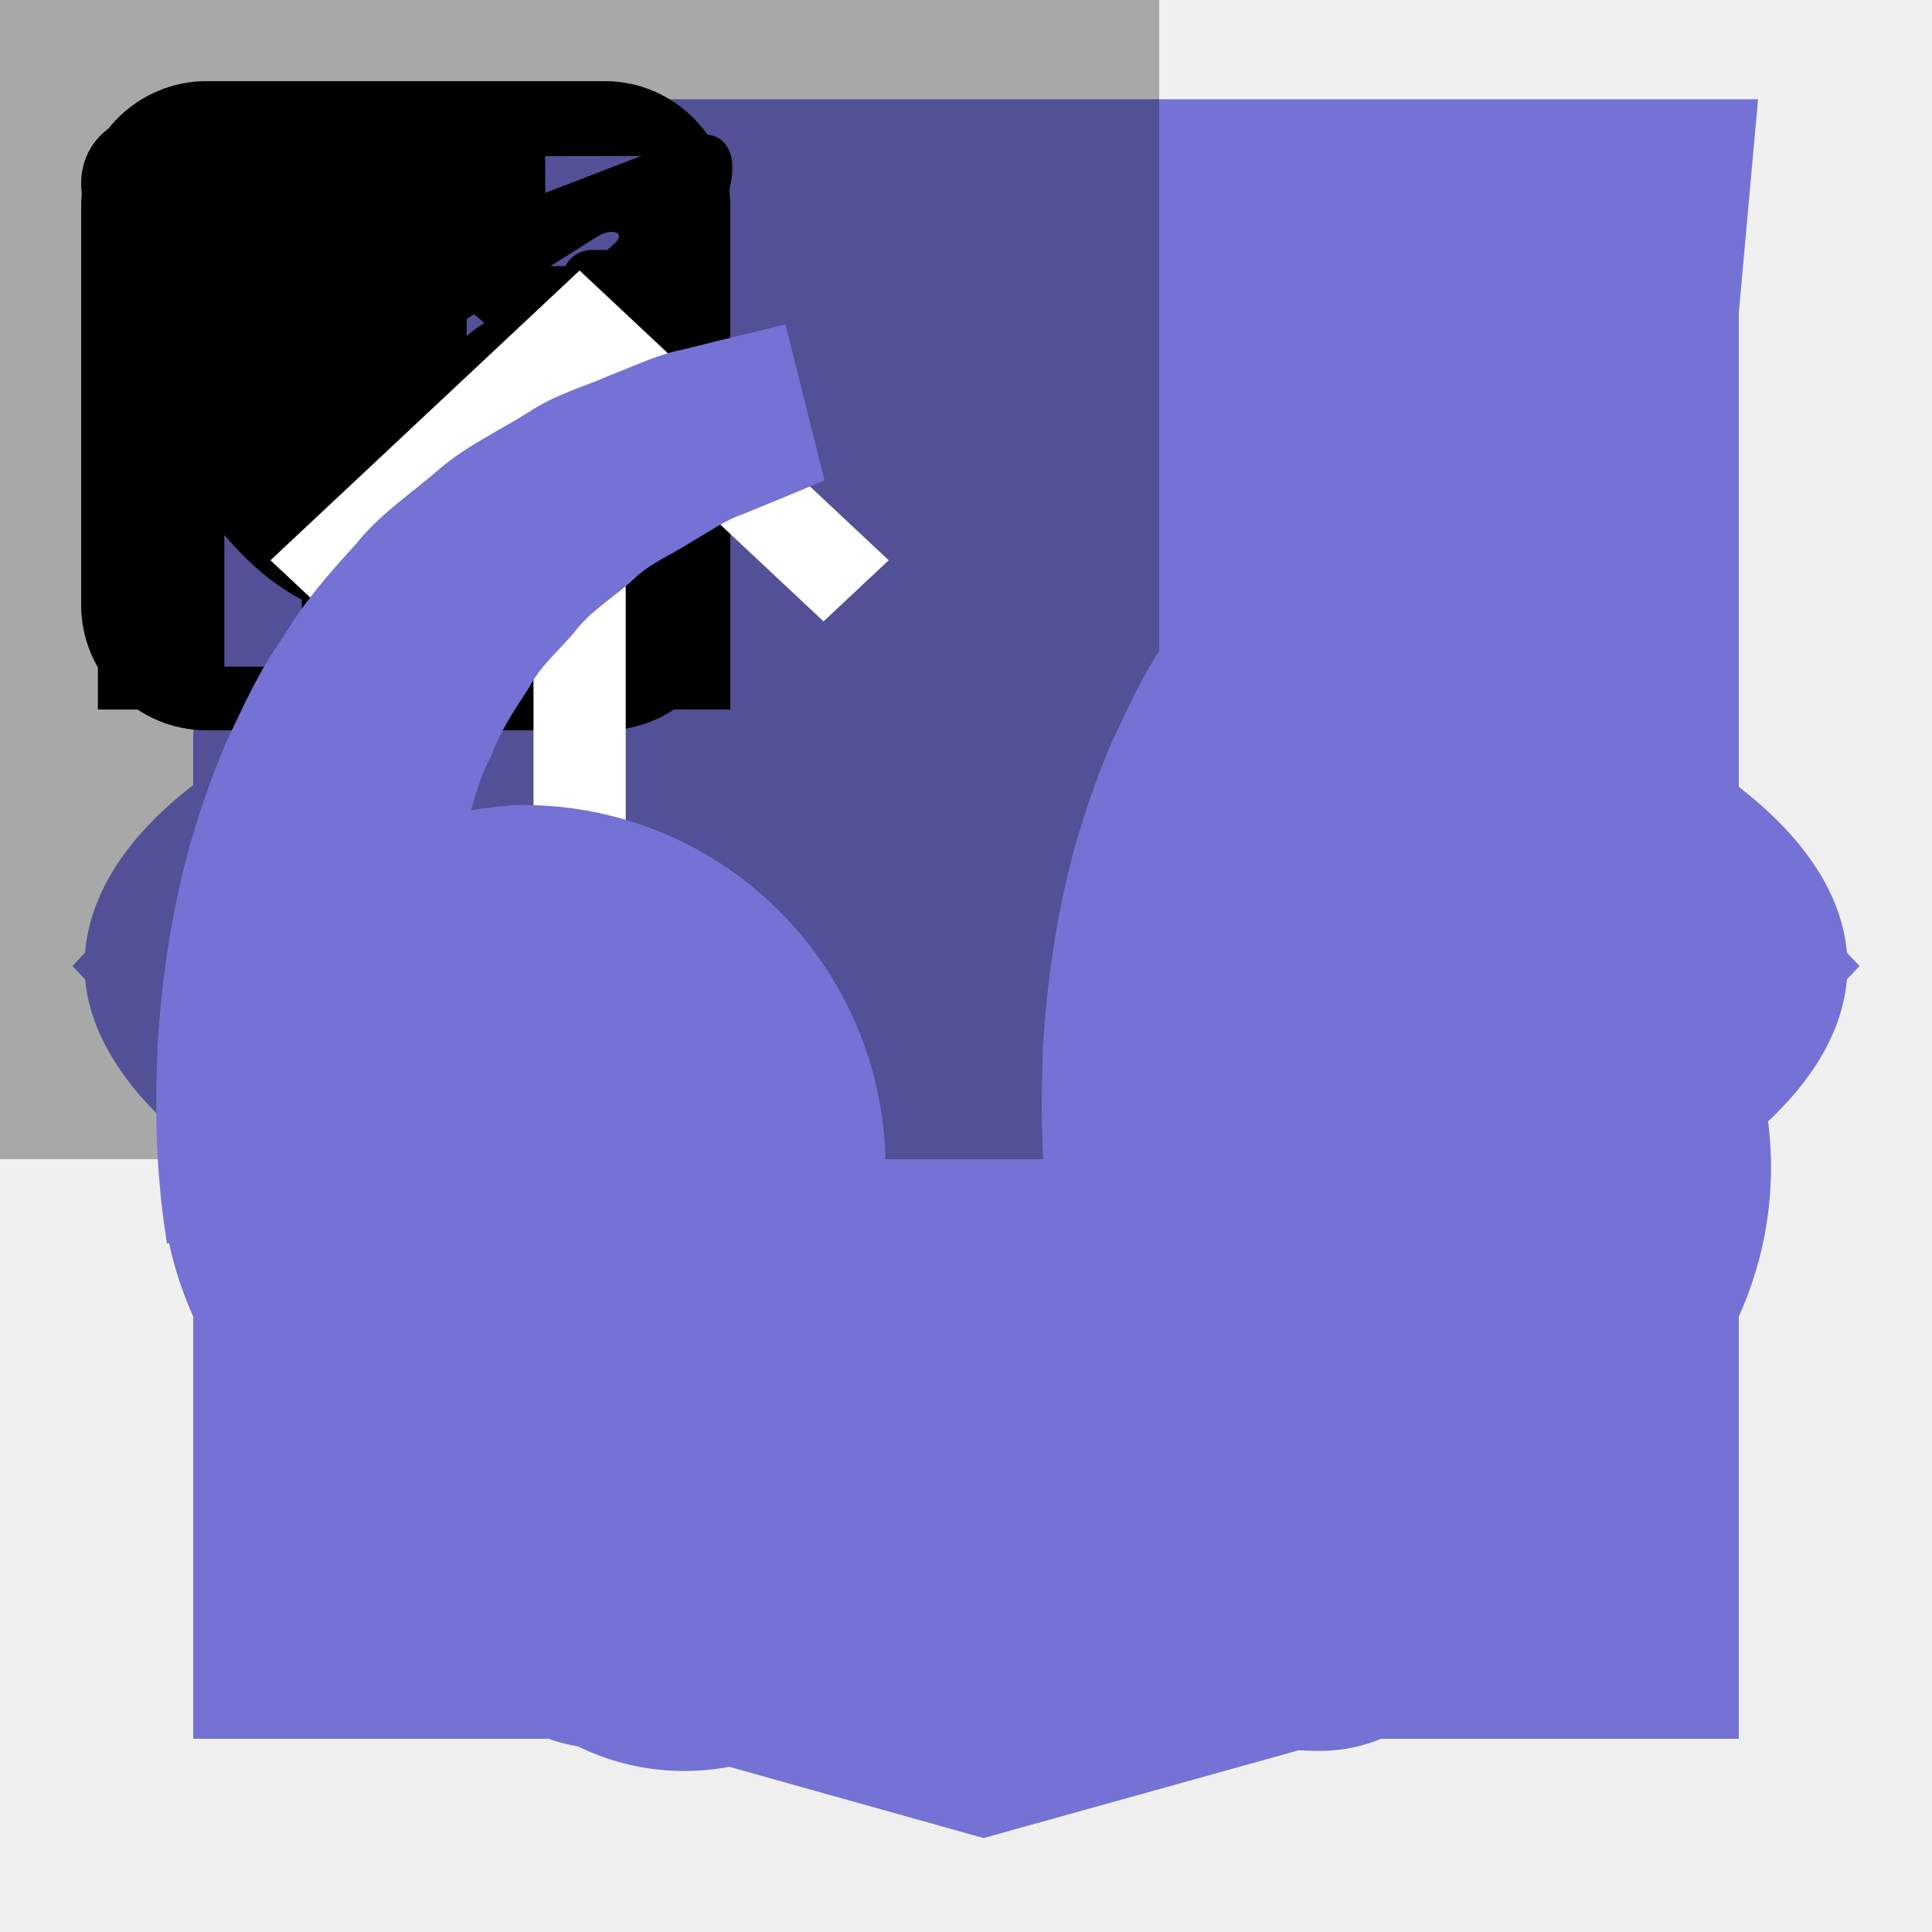
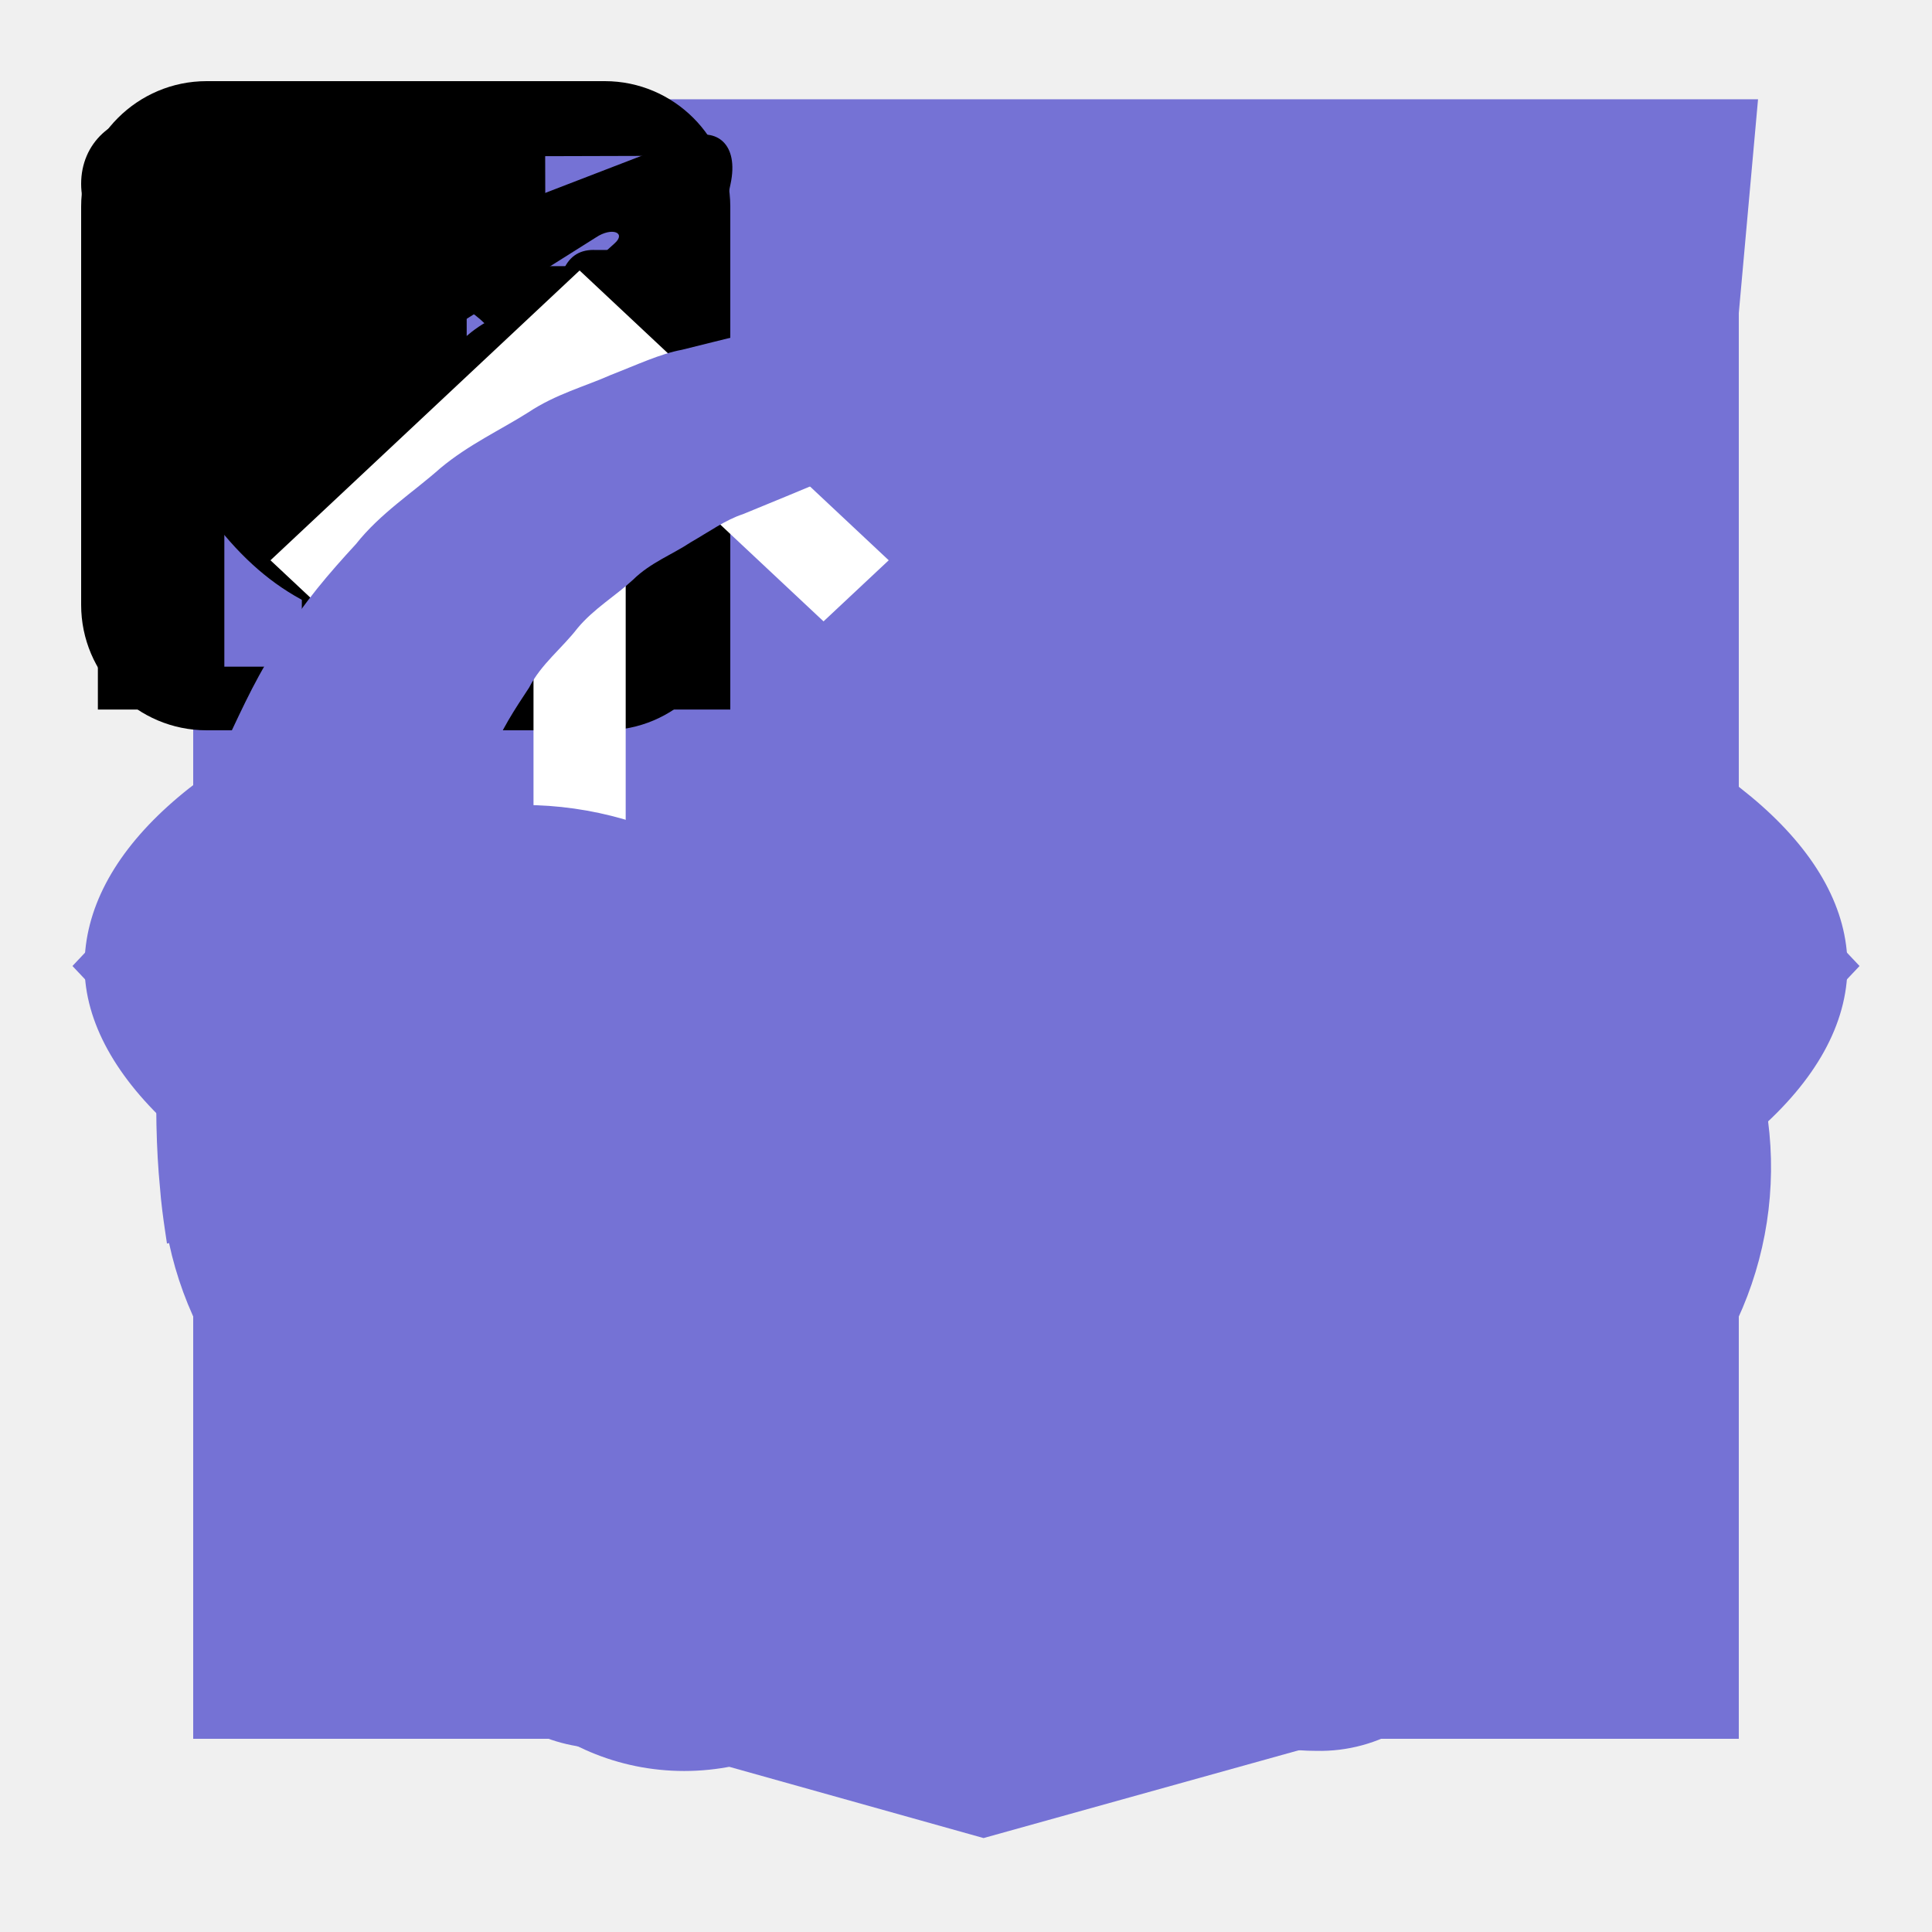
<svg xmlns="http://www.w3.org/2000/svg" width="50" height="50" viewBox="0 0 50 50" fill="none">
  <g id="code">
    <path fill-rule="evenodd" clip-rule="evenodd" d="M18.312 42.065L27.262 6.688L31.438 7.872L22.488 43.312L18.312 42.065Z" fill="#7572D5" />
    <path fill-rule="evenodd" clip-rule="evenodd" d="M13.502 12.688L16.562 15.928L7.995 25L16.562 34.072L13.502 37.312L1.875 25L13.502 12.688Z" fill="#7572D5" />
    <path fill-rule="evenodd" clip-rule="evenodd" d="M36.498 12.688L33.438 15.928L42.005 25L33.438 34.072L36.498 37.312L48.125 25L36.498 12.688Z" fill="#7572D5" />
  </g>
  <g id="css">
    <path d="M38.051 10.844L12.946 10.838L13.351 15.755L32.638 15.758L32.152 20.85H19.503L19.961 25.674H31.736L31.039 32.281L25.497 33.789L19.866 32.27L19.508 28.313H14.536L15.088 35.541L25.497 38.734L35.731 35.865L38.049 10.845L38.051 10.844ZM5.498 2.569H45.498L41.86 43L25.454 47.569L9.14 42.997L5.498 2.569Z" fill="#7572D5" />
  </g>
  <g id="react">
    <g clip-path="url(#clip0_20_1854)">
      <path d="M47.812 25C47.812 22.083 44.688 19.375 39.479 17.5L38.542 17.188V16.771C39.688 11.042 38.854 6.771 36.25 5.208C33.646 3.646 29.792 5.104 25.625 8.75L25 9.375L24.792 9.167H24.583C20.312 5.208 16.146 3.854 13.542 5.312C10.938 6.771 10.208 10.833 11.25 16.146C11.36 16.484 11.43 16.833 11.458 17.188L10.312 17.604C5.208 19.375 2.188 22.083 2.188 25C2.188 27.917 5.521 30.833 10.729 32.708L11.458 32.917C11.33 33.285 11.259 33.672 11.25 34.062C10.208 39.271 11.146 43.229 13.542 44.688C15.938 46.146 20.312 44.792 24.479 41.146L25.104 40.625L25.938 41.458C28.854 43.958 31.771 45.312 34.062 45.312C34.871 45.331 35.667 45.114 36.354 44.688C38.958 43.229 39.896 38.958 38.75 33.542V33.333C38.705 33.162 38.67 32.988 38.646 32.812H38.958C44.479 30.833 47.812 28.021 47.812 25ZM44.792 25C44.792 26.25 42.5 28.438 38.021 29.896H37.812C37.266 28.22 36.605 26.584 35.833 25C36.562 23.333 37.188 21.667 37.708 20.104L38.542 20.312C42.708 21.771 44.792 23.75 44.792 25ZM27.917 39.167L27.083 38.542C28.276 37.22 29.389 35.829 30.417 34.375L35.729 33.542C35.833 33.75 35.833 33.958 35.938 34.062C36.309 35.949 36.379 37.883 36.146 39.792C35.999 40.705 35.561 41.545 34.896 42.188C33.854 42.812 31.042 41.979 27.917 39.167ZM26.562 34.583L25.104 36.458L23.438 34.583H26.562ZM12.292 20C12.815 21.717 13.477 23.39 14.271 25C13.476 26.646 12.815 28.353 12.292 30.104L11.667 29.896C9.843 29.32 8.145 28.401 6.667 27.188C6.284 26.945 5.956 26.626 5.705 26.249C5.454 25.872 5.284 25.447 5.208 25C5.208 23.75 7.292 21.771 11.25 20.417L12.292 20ZM23.438 15.417L25 13.646L26.562 15.417H23.438ZM34.896 7.812C36.042 8.437 36.667 11.562 35.729 16.146C35.734 16.202 35.727 16.259 35.709 16.313C35.691 16.366 35.663 16.416 35.625 16.458L30.417 15.625C29.389 14.171 28.276 12.78 27.083 11.458L27.708 10.938C31.042 8.021 33.75 7.187 34.896 7.812ZM17.5 18.854L16.667 20.208L15.938 21.562C15.625 20.833 15.417 20.104 15.104 19.271L17.5 18.854ZM15.104 30.729C15.417 30 15.625 29.271 15.938 28.438L16.667 29.792L17.5 31.146L15.104 30.729ZM32.5 25C31.97 26.142 31.379 27.255 30.729 28.333C30.104 29.479 29.375 30.521 28.75 31.562H21.25C20.521 30.417 19.792 29.375 19.271 28.333C18.616 27.258 18.025 26.145 17.5 25C18.005 23.846 18.597 22.732 19.271 21.667C19.869 20.587 20.53 19.544 21.25 18.542C23.746 18.333 26.254 18.333 28.75 18.542C29.479 19.583 30.104 20.625 30.729 21.667C31.403 22.732 31.995 23.846 32.5 25ZM33.333 20.208L32.5 18.854L34.896 19.375C34.664 20.121 34.386 20.851 34.062 21.562L33.333 20.208ZM32.5 31.146L33.333 29.792L34.062 28.333L35 30.729L32.5 31.146ZM22.812 11.354H22.917L19.583 15.521L14.375 16.354C14.271 16.042 14.271 15.833 14.167 15.521C13.333 11.25 13.958 8.333 15 7.812C15.277 7.631 15.61 7.557 15.938 7.604C17.396 7.604 19.896 8.646 22.708 11.146L22.812 11.354ZM14.167 34.583C14.186 34.262 14.256 33.945 14.375 33.646L19.688 34.375C20.689 35.848 21.803 37.241 23.021 38.542L22.812 38.75L22.604 38.958C21.184 40.274 19.521 41.3 17.708 41.979C17.311 42.187 16.875 42.313 16.427 42.349C15.98 42.385 15.53 42.33 15.104 42.188C13.958 41.562 13.333 38.75 14.167 34.583Z" fill="#7572D5" />
      <path d="M25 20.417C24.089 20.396 23.193 20.647 22.426 21.138C21.659 21.629 21.055 22.337 20.692 23.173C20.329 24.008 20.223 24.933 20.388 25.828C20.553 26.724 20.981 27.551 21.618 28.202C22.255 28.854 23.071 29.301 23.963 29.486C24.855 29.672 25.781 29.587 26.625 29.243C27.468 28.9 28.191 28.313 28.699 27.557C29.207 26.801 29.479 25.911 29.479 25C29.48 23.802 29.011 22.652 28.174 21.795C27.337 20.939 26.197 20.444 25 20.417Z" fill="#7572D5" />
    </g>
-     <defs>
-       <clipPath id="clip0_20_1854">
-         <rect width="50" height="50" fill="white" />
-       </clipPath>
-     </defs>
  </g>
  <g id="typescript">
    <path d="M5 25V45H45V5H5V25ZM37.235 23.407C38.252 23.66 39.025 24.112 39.737 24.848C40.105 25.242 40.652 25.958 40.695 26.132C40.708 26.182 38.968 27.348 37.915 28.003C37.877 28.028 37.723 27.863 37.553 27.61C37.037 26.86 36.498 26.537 35.673 26.48C34.46 26.397 33.68 27.032 33.687 28.092C33.676 28.352 33.734 28.611 33.857 28.842C34.123 29.393 34.62 29.725 36.173 30.397C39.038 31.63 40.263 32.442 41.025 33.597C41.875 34.885 42.067 36.943 41.488 38.473C40.855 40.137 39.28 41.267 37.063 41.64C36.378 41.762 34.753 41.743 34.017 41.61C32.41 41.323 30.887 40.53 29.947 39.488C29.578 39.083 28.86 38.022 28.905 37.947C28.923 37.92 29.088 37.818 29.272 37.712C29.452 37.61 30.123 37.222 30.758 36.853L31.908 36.187L32.15 36.543C32.487 37.057 33.222 37.762 33.667 37.997C34.943 38.67 36.695 38.575 37.558 37.8C37.732 37.654 37.869 37.469 37.96 37.261C38.05 37.053 38.092 36.827 38.08 36.6C38.08 36.137 38.022 35.933 37.78 35.583C37.47 35.14 36.835 34.767 35.032 33.983C32.968 33.095 32.08 32.543 31.267 31.667C30.759 31.088 30.384 30.405 30.168 29.667C30.017 29.102 29.978 27.685 30.098 27.115C30.523 25.12 32.028 23.732 34.2 23.318C34.905 23.185 36.543 23.235 37.235 23.407ZM27.845 25.077L27.858 26.715H22.65V41.508H18.967V26.715H13.763V25.108C13.763 24.218 13.782 23.475 13.807 23.458C13.827 23.432 16.995 23.418 20.835 23.425L27.827 23.445L27.845 25.077Z" fill="#7572D5" />
  </g>
  <g id="styled-components">
    <path d="M37.259 6.25L36.989 7.65C36.571 10.302 36.722 11.061 37.868 12.045L38.975 12.955L37.829 18.03C37.144 21.059 36.304 23.597 35.771 24.431C35.313 25.15 34.78 26.21 34.664 26.779C34.473 27.459 33.825 28.143 32.833 28.748C31.958 29.242 30.238 30.566 29.02 31.629C28.047 32.499 27.377 33.033 27.013 33.262L25.823 34.196C25.442 34.805 25.225 35.295 25.142 35.667C25.059 36.05 25.106 36.304 25.229 36.49C25.348 36.669 25.553 36.795 25.834 36.874C26.167 36.951 26.51 36.979 26.851 36.956C27.622 36.904 28.386 36.769 29.128 36.555C29.381 36.487 29.579 36.422 29.752 36.365C30.019 36.039 30.635 35.424 31.727 34.353C34.625 31.515 35.731 29.961 34.589 30.38C34.167 30.53 34.358 30.151 35.082 29.392C36.61 27.914 37.486 25.68 39.317 18.675C40.766 13.144 40.766 13.066 41.833 13.066C42.334 13.066 43.75 13.152 43.75 13.152V6.25H40.499H37.259ZM24.422 18.081C23.369 18.073 21.106 19.666 14.33 25.161C14.038 25.852 14.013 26.328 14.146 26.636C14.233 26.847 14.392 26.994 14.611 27.101C14.828 27.209 15.109 27.273 15.419 27.298C16.035 27.352 16.763 27.255 17.35 27.141L17.747 27.051C17.883 26.87 18.061 26.725 18.266 26.629C18.684 26.4 20.439 24.81 22.194 23.106C25.283 19.999 26.007 18.596 24.75 18.142C24.646 18.101 24.533 18.08 24.422 18.081ZM32.336 20.239C31.41 20.264 29.741 21.331 26.883 23.597C25.449 24.753 24.541 25.376 24.054 25.505L22.165 26.987C21.455 28.275 21.351 29.074 21.538 29.514C21.585 29.622 21.653 29.721 21.739 29.803C21.824 29.886 21.925 29.95 22.036 29.994C22.311 30.102 22.605 30.156 22.901 30.155C23.608 30.147 24.311 30.045 24.991 29.85C25.345 29.756 25.695 29.646 26.04 29.521L26.144 29.478L26.335 29.378C26.696 28.916 27.525 28.046 28.563 27.044C31.842 23.901 33.518 21.667 33.176 20.833C33.021 20.429 32.754 20.225 32.336 20.239ZM23.6 24.105C23.333 24.134 22.735 24.592 21.657 25.53C20.1 26.897 18.403 27.685 17.815 27.334C17.679 27.364 17.542 27.393 17.404 27.42C16.806 27.538 16.06 27.635 15.393 27.581C15.079 27.562 14.771 27.485 14.485 27.355C14.215 27.233 14 27.016 13.88 26.747C13.746 26.425 13.746 26.024 13.898 25.512L11.555 27.423L6.254 31.78V38.842L23.625 25.251C23.622 25.102 23.641 24.953 23.683 24.81C23.816 24.331 23.809 24.087 23.6 24.109V24.105ZM31.075 26.392C30.811 26.392 30.372 26.761 29.669 27.502C28.714 28.515 27.211 29.496 26.415 29.696L26.292 29.761C26.161 29.814 26.029 29.865 25.896 29.911C25.679 29.983 25.398 30.069 25.074 30.155C24.425 30.33 23.618 30.491 22.897 30.473C22.557 30.473 22.221 30.407 21.906 30.28C21.609 30.159 21.372 29.927 21.243 29.636C21.034 29.138 21.117 28.44 21.574 27.448L6.25 39.437V43.75H12.982L27.262 32.61C27.633 32.202 28.191 31.644 28.945 30.946C30.963 29.088 31.421 28.447 31.421 27.499C31.421 26.761 31.338 26.389 31.075 26.389V26.392ZM34.473 33.373L33.251 34.583C32.567 35.227 31.345 36.022 30.509 36.362L30.343 36.433L30.332 36.451L30.296 36.487C30.264 36.512 30.249 36.516 30.224 36.526C29.89 36.652 29.551 36.763 29.208 36.859C28.444 37.08 27.659 37.218 26.865 37.271C26.49 37.295 26.113 37.262 25.748 37.174C25.431 37.105 25.151 36.921 24.962 36.659C24.789 36.394 24.739 36.039 24.836 35.603C24.913 35.292 25.028 34.991 25.178 34.708L13.656 43.75H28.981L30.811 41.667C33.327 38.753 34.473 36.669 34.473 34.887V33.373Z" fill="#7572D5" />
  </g>
  <g id="figma">
    <path d="M17.708 4.167C14.257 4.167 11.458 6.965 11.458 10.417C11.458 13.868 14.257 16.667 17.708 16.667H32.292C35.743 16.667 38.542 13.868 38.542 10.417C38.542 6.965 35.743 4.167 32.292 4.167H17.708Z" fill="#7572D5" />
    <path d="M32.292 18.75C28.84 18.75 26.042 21.548 26.042 25C26.042 28.452 28.84 31.25 32.292 31.25C35.744 31.25 38.542 28.452 38.542 25C38.542 21.548 35.744 18.75 32.292 18.75Z" fill="#7572D5" />
    <path d="M11.458 25C11.458 21.548 14.257 18.75 17.708 18.75H23.958V31.25H17.708C14.257 31.25 11.458 28.452 11.458 25Z" fill="#7572D5" />
    <path d="M17.708 33.333C14.257 33.333 11.458 36.132 11.458 39.583C11.458 43.035 14.257 45.833 17.708 45.833C21.16 45.833 23.958 43.035 23.958 39.583V33.333H17.708Z" fill="#7572D5" />
  </g>
  <g id="instagram">
    <path d="M15.652 2.1H5.348C3.557 2.1 2.1 3.556 2.1 5.347V8.778V15.653C2.1 17.444 3.557 18.9 5.348 18.9H15.652C17.443 18.9 18.9 17.444 18.9 15.653V8.771V5.341C18.893 3.556 17.437 2.1 15.652 2.1ZM16.583 4.035H16.957V4.403V6.882L14.116 6.889L14.109 4.042L16.583 4.035ZM8.098 8.771C8.636 8.03 9.509 7.538 10.493 7.538C11.478 7.538 12.351 8.024 12.889 8.771C13.243 9.257 13.447 9.854 13.447 10.497C13.447 12.124 12.121 13.455 10.487 13.455C8.853 13.455 7.54 12.124 7.54 10.497C7.54 9.854 7.75 9.257 8.098 8.771ZM17.259 15.646C17.259 16.532 16.538 17.253 15.652 17.253H5.348C4.463 17.253 3.741 16.532 3.741 15.646V8.771H6.247C6.031 9.303 5.906 9.887 5.906 10.497C5.906 13.029 7.967 15.089 10.5 15.089C13.033 15.089 15.094 13.029 15.094 10.497C15.094 9.887 14.969 9.303 14.752 8.771H17.259V15.646Z" fill="currentColor" />
  </g>
  <g id="telegram">
    <path d="M18.906 4.764L16.37 16.721C16.179 17.564 15.68 17.774 14.972 17.377L11.108 14.53L9.245 16.323C9.038 16.53 8.866 16.702 8.468 16.702L8.746 12.768L15.905 6.299C16.217 6.022 15.838 5.867 15.422 6.145L6.571 11.719L2.76 10.526C1.932 10.267 1.917 9.697 2.933 9.299L17.837 3.557C18.527 3.299 19.131 3.71 18.906 4.764Z" fill="currentColor" />
  </g>
  <g id="vk-logo">
    <path d="M18.17 13.994C17.804 13.539 17.388 13.131 16.986 12.737C16.843 12.597 16.695 12.452 16.553 12.308C16.144 11.893 16.129 11.738 16.453 11.267C16.677 10.942 16.915 10.617 17.144 10.303C17.353 10.018 17.568 9.724 17.775 9.428L17.817 9.367C18.212 8.801 18.62 8.216 18.837 7.51C18.894 7.324 18.953 7.05 18.817 6.82C18.682 6.591 18.419 6.522 18.234 6.489C18.142 6.473 18.051 6.471 17.966 6.471L15.381 6.469L15.36 6.468C14.969 6.468 14.705 6.659 14.554 7.052C14.41 7.427 14.252 7.827 14.071 8.207C13.712 8.963 13.255 9.834 12.595 10.561L12.567 10.592C12.489 10.679 12.4 10.777 12.336 10.777C12.326 10.777 12.315 10.775 12.303 10.771C12.166 10.716 12.074 10.373 12.079 10.213C12.079 10.211 12.079 10.209 12.079 10.206L12.077 7.111C12.077 7.1 12.076 7.089 12.075 7.078C12.009 6.575 11.863 6.262 11.313 6.15C11.298 6.147 11.283 6.146 11.268 6.146H8.581C8.143 6.146 7.901 6.33 7.675 6.606C7.613 6.68 7.486 6.834 7.549 7.02C7.613 7.209 7.821 7.25 7.889 7.263C8.225 7.329 8.415 7.542 8.468 7.915C8.562 8.561 8.574 9.251 8.505 10.087C8.485 10.319 8.447 10.498 8.385 10.651C8.37 10.687 8.318 10.804 8.266 10.804C8.249 10.804 8.201 10.797 8.112 10.734C7.904 10.586 7.751 10.375 7.574 10.114C6.969 9.228 6.461 8.252 6.021 7.129C5.858 6.716 5.553 6.485 5.163 6.478C4.734 6.471 4.345 6.468 3.974 6.468C3.569 6.468 3.193 6.472 2.826 6.48C2.512 6.486 2.295 6.583 2.181 6.77C2.066 6.957 2.074 7.203 2.203 7.5C3.237 9.883 4.175 11.615 5.243 13.117C5.992 14.168 6.743 14.896 7.607 15.407C8.517 15.946 9.536 16.208 10.724 16.208C10.858 16.208 10.998 16.205 11.138 16.198C11.828 16.163 12.084 15.904 12.116 15.208C12.132 14.852 12.169 14.479 12.338 14.161C12.444 13.961 12.544 13.961 12.576 13.961C12.639 13.961 12.717 13.991 12.801 14.047C12.951 14.148 13.08 14.284 13.186 14.403C13.285 14.516 13.383 14.63 13.482 14.745C13.694 14.991 13.913 15.246 14.143 15.487C14.645 16.016 15.197 16.249 15.832 16.198H18.202C18.207 16.198 18.212 16.198 18.218 16.198C18.454 16.182 18.658 16.046 18.779 15.825C18.928 15.552 18.925 15.204 18.771 14.893C18.596 14.541 18.369 14.241 18.17 13.994Z" fill="currentColor" />
  </g>
  <g id="linkedin">
    <path d="M5.806 7.886H2.533V18.363H5.806V7.886Z" fill="currentColor" />
    <path d="M4.101 2.94C2.894 2.94 2.1 3.721 2.1 4.757C2.1 5.774 2.868 6.574 4.055 6.574H4.081C5.314 6.574 6.082 5.768 6.075 4.757C6.049 3.721 5.308 2.94 4.101 2.94Z" fill="currentColor" />
    <path d="M14.748 7.788C12.871 7.788 11.697 8.811 11.481 9.533V7.886H7.801C7.847 8.759 7.801 18.363 7.801 18.363H11.481V12.701C11.481 12.38 11.468 12.065 11.559 11.842C11.809 11.212 12.353 10.556 13.331 10.556C14.61 10.556 15.187 11.527 15.187 12.944V18.363H18.9V12.537C18.9 9.297 17.076 7.788 14.748 7.788Z" fill="currentColor" />
  </g>
  <g id="arrowGoTop">
-     <g id="btn-go-top" clip-path="url(#clip0_20_2005)">
-       <rect id="Rectangle 17" width="30" height="30" fill="black" fill-opacity="0.3" />
-       <path id="Vector" d="M13.807 11.281V22H16.193V11.281L21.313 16.081L23 14.5L15 7L7 14.5L8.687 16.081L13.807 11.281Z" fill="white" />
+     <g clip-path="url(#clip0_20_2005)">
+       <rect width="100%" height="100%" />
+       <path d="M13.807 11.281V22H16.193V11.281L21.313 16.081L23 14.5L15 7L7 14.5L8.687 16.081L13.807 11.281Z" fill="white" />
    </g>
-     <defs>
-       <clipPath id="clip0_20_2005">
-         <rect width="30" height="30" fill="white" />
-       </clipPath>
-     </defs>
  </g>
  <g id="quote">
    <path d="M13.542 20.833C13.077 20.833 12.631 20.904 12.188 20.969C12.331 20.485 12.479 19.994 12.717 19.552C12.954 18.91 13.325 18.354 13.694 17.794C14.002 17.188 14.546 16.777 14.946 16.258C15.365 15.754 15.935 15.419 16.387 15C16.831 14.562 17.413 14.344 17.875 14.035C18.358 13.758 18.779 13.452 19.229 13.306L20.352 12.844L21.34 12.433L20.329 8.396L19.085 8.696C18.688 8.796 18.202 8.912 17.65 9.052C17.085 9.156 16.483 9.442 15.812 9.702C15.15 9.998 14.383 10.198 13.671 10.673C12.954 11.127 12.127 11.506 11.398 12.115C10.692 12.742 9.84 13.285 9.21 14.083C8.523 14.829 7.844 15.613 7.317 16.504C6.706 17.354 6.292 18.288 5.854 19.21C5.458 20.133 5.14 21.077 4.879 21.994C4.385 23.831 4.165 25.577 4.079 27.071C4.008 28.567 4.05 29.81 4.138 30.71C4.169 31.135 4.227 31.548 4.269 31.833L4.321 32.183L4.375 32.171C4.746 33.902 5.599 35.492 6.835 36.759C8.072 38.025 9.642 38.915 11.364 39.327C13.085 39.738 14.888 39.654 16.564 39.083C18.24 38.512 19.72 37.479 20.832 36.103C21.945 34.726 22.646 33.063 22.853 31.305C23.06 29.547 22.765 27.766 22.002 26.169C21.24 24.571 20.04 23.223 18.543 22.278C17.046 21.334 15.312 20.833 13.542 20.833ZM36.458 20.833C35.994 20.833 35.548 20.904 35.104 20.969C35.248 20.485 35.396 19.994 35.633 19.552C35.871 18.91 36.242 18.354 36.61 17.794C36.919 17.188 37.462 16.777 37.862 16.258C38.281 15.754 38.852 15.419 39.304 15C39.748 14.562 40.329 14.344 40.792 14.035C41.275 13.758 41.696 13.452 42.146 13.306L43.269 12.844L44.256 12.433L43.246 8.396L42.002 8.696C41.604 8.796 41.119 8.912 40.567 9.052C40.002 9.156 39.4 9.442 38.729 9.702C38.069 10 37.3 10.198 36.587 10.675C35.871 11.129 35.044 11.508 34.315 12.117C33.608 12.744 32.756 13.287 32.127 14.083C31.44 14.829 30.76 15.613 30.233 16.504C29.623 17.354 29.208 18.288 28.771 19.21C28.375 20.133 28.056 21.077 27.796 21.994C27.302 23.831 27.081 25.577 26.996 27.071C26.925 28.567 26.967 29.81 27.054 30.71C27.085 31.135 27.144 31.548 27.185 31.833L27.238 32.183L27.292 32.171C27.662 33.902 28.515 35.492 29.752 36.759C30.989 38.025 32.559 38.915 34.281 39.327C36.002 39.738 37.805 39.654 39.481 39.083C41.156 38.512 42.636 37.479 43.749 36.103C44.862 34.726 45.563 33.063 45.77 31.305C45.977 29.547 45.682 27.766 44.919 26.169C44.156 24.571 42.957 23.223 41.46 22.278C39.962 21.334 38.228 20.833 36.458 20.833Z" fill="#7572D5" />
  </g>
</svg>
